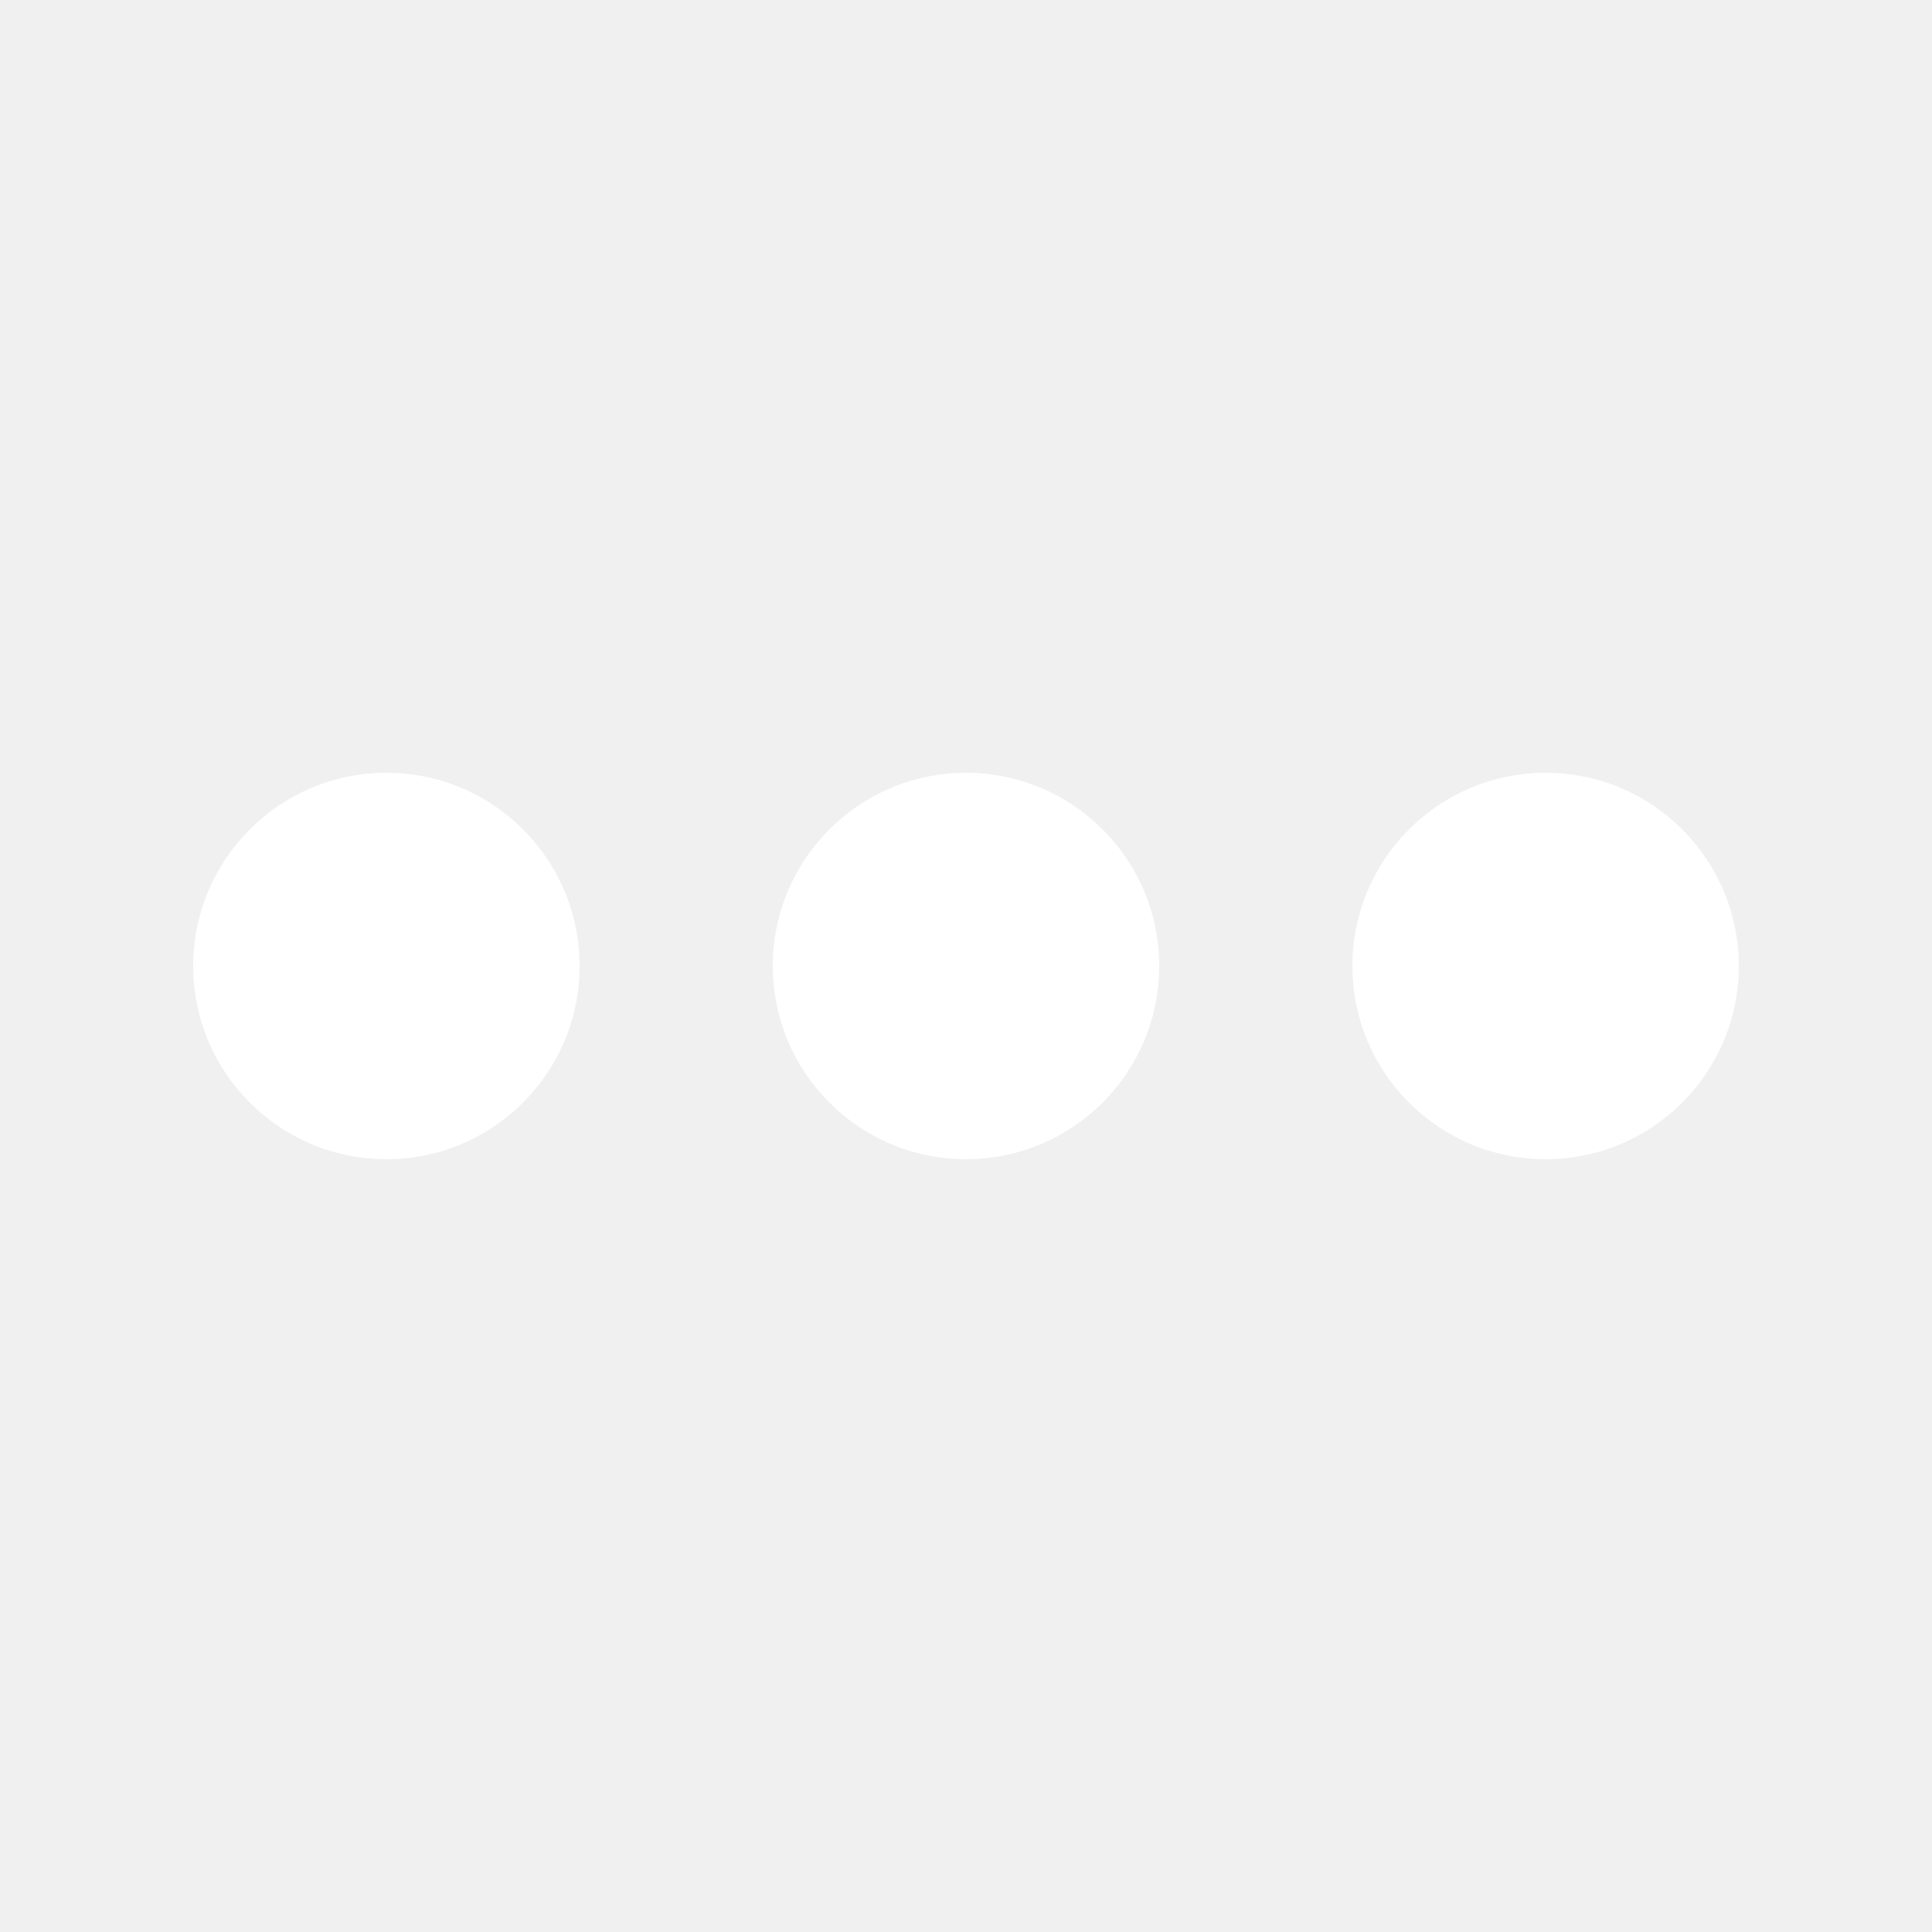
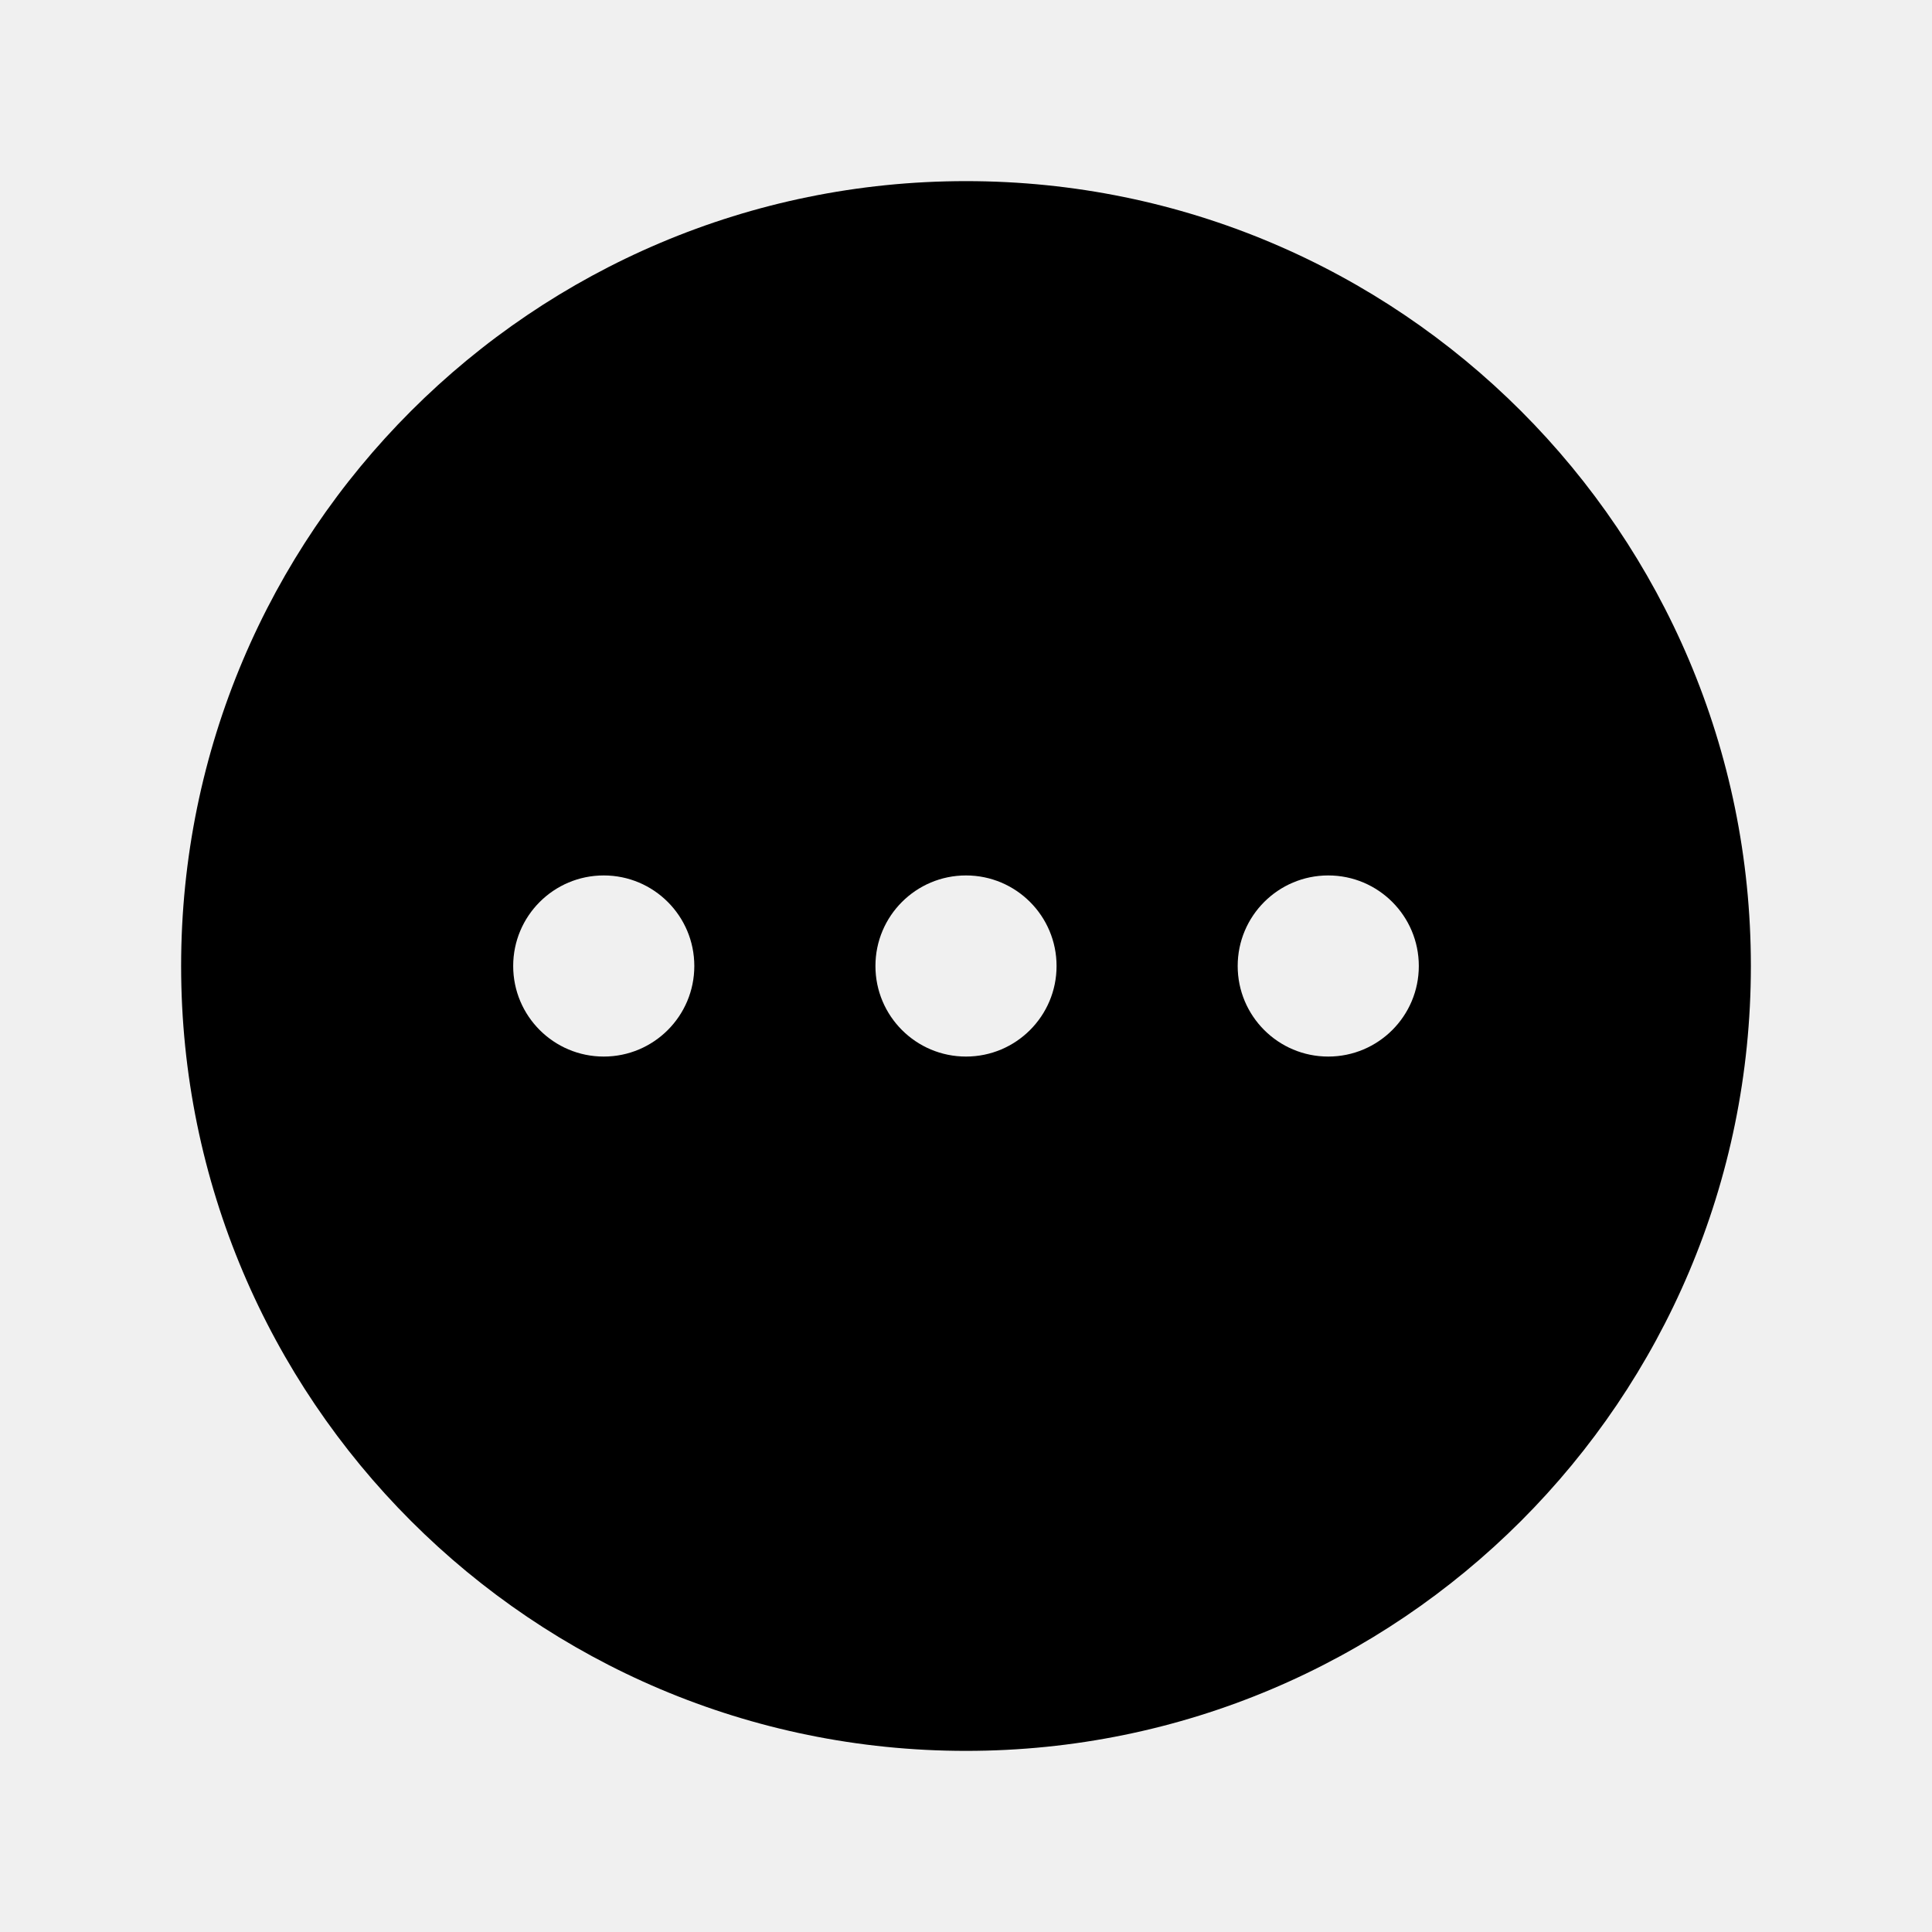
- <svg xmlns="http://www.w3.org/2000/svg" class="h-5 w-5" viewBox="0 0 20 20" fill="white">
-   <path d="M6 10a2 2 0 11-4 0 2 2 0 014 0zM12 10a2 2 0 11-4 0 2 2 0 014 0zM16 12a2 2 0 100-4 2 2 0 000 4z" />
+ <svg xmlns="http://www.w3.org/2000/svg" viewBox="0 0 24 24" fill="currentColor" class="w-6 h-6">
+   <path fill-rule="evenodd" d="M12 2.25c-5.385 0-9.75 4.365-9.75 9.75s4.365 9.75 9.75 9.75 9.75-4.365 9.75-9.75S17.385 2.25 12 2.25zm0 8.625a1.125 1.125 0 100 2.25 1.125 1.125 0 000-2.25zM15.375 12a1.125 1.125 0 112.25 0 1.125 1.125 0 01-2.25 0zM7.5 10.875a1.125 1.125 0 100 2.25 1.125 1.125 0 000-2.25z" clip-rule="evenodd" />
</svg>
